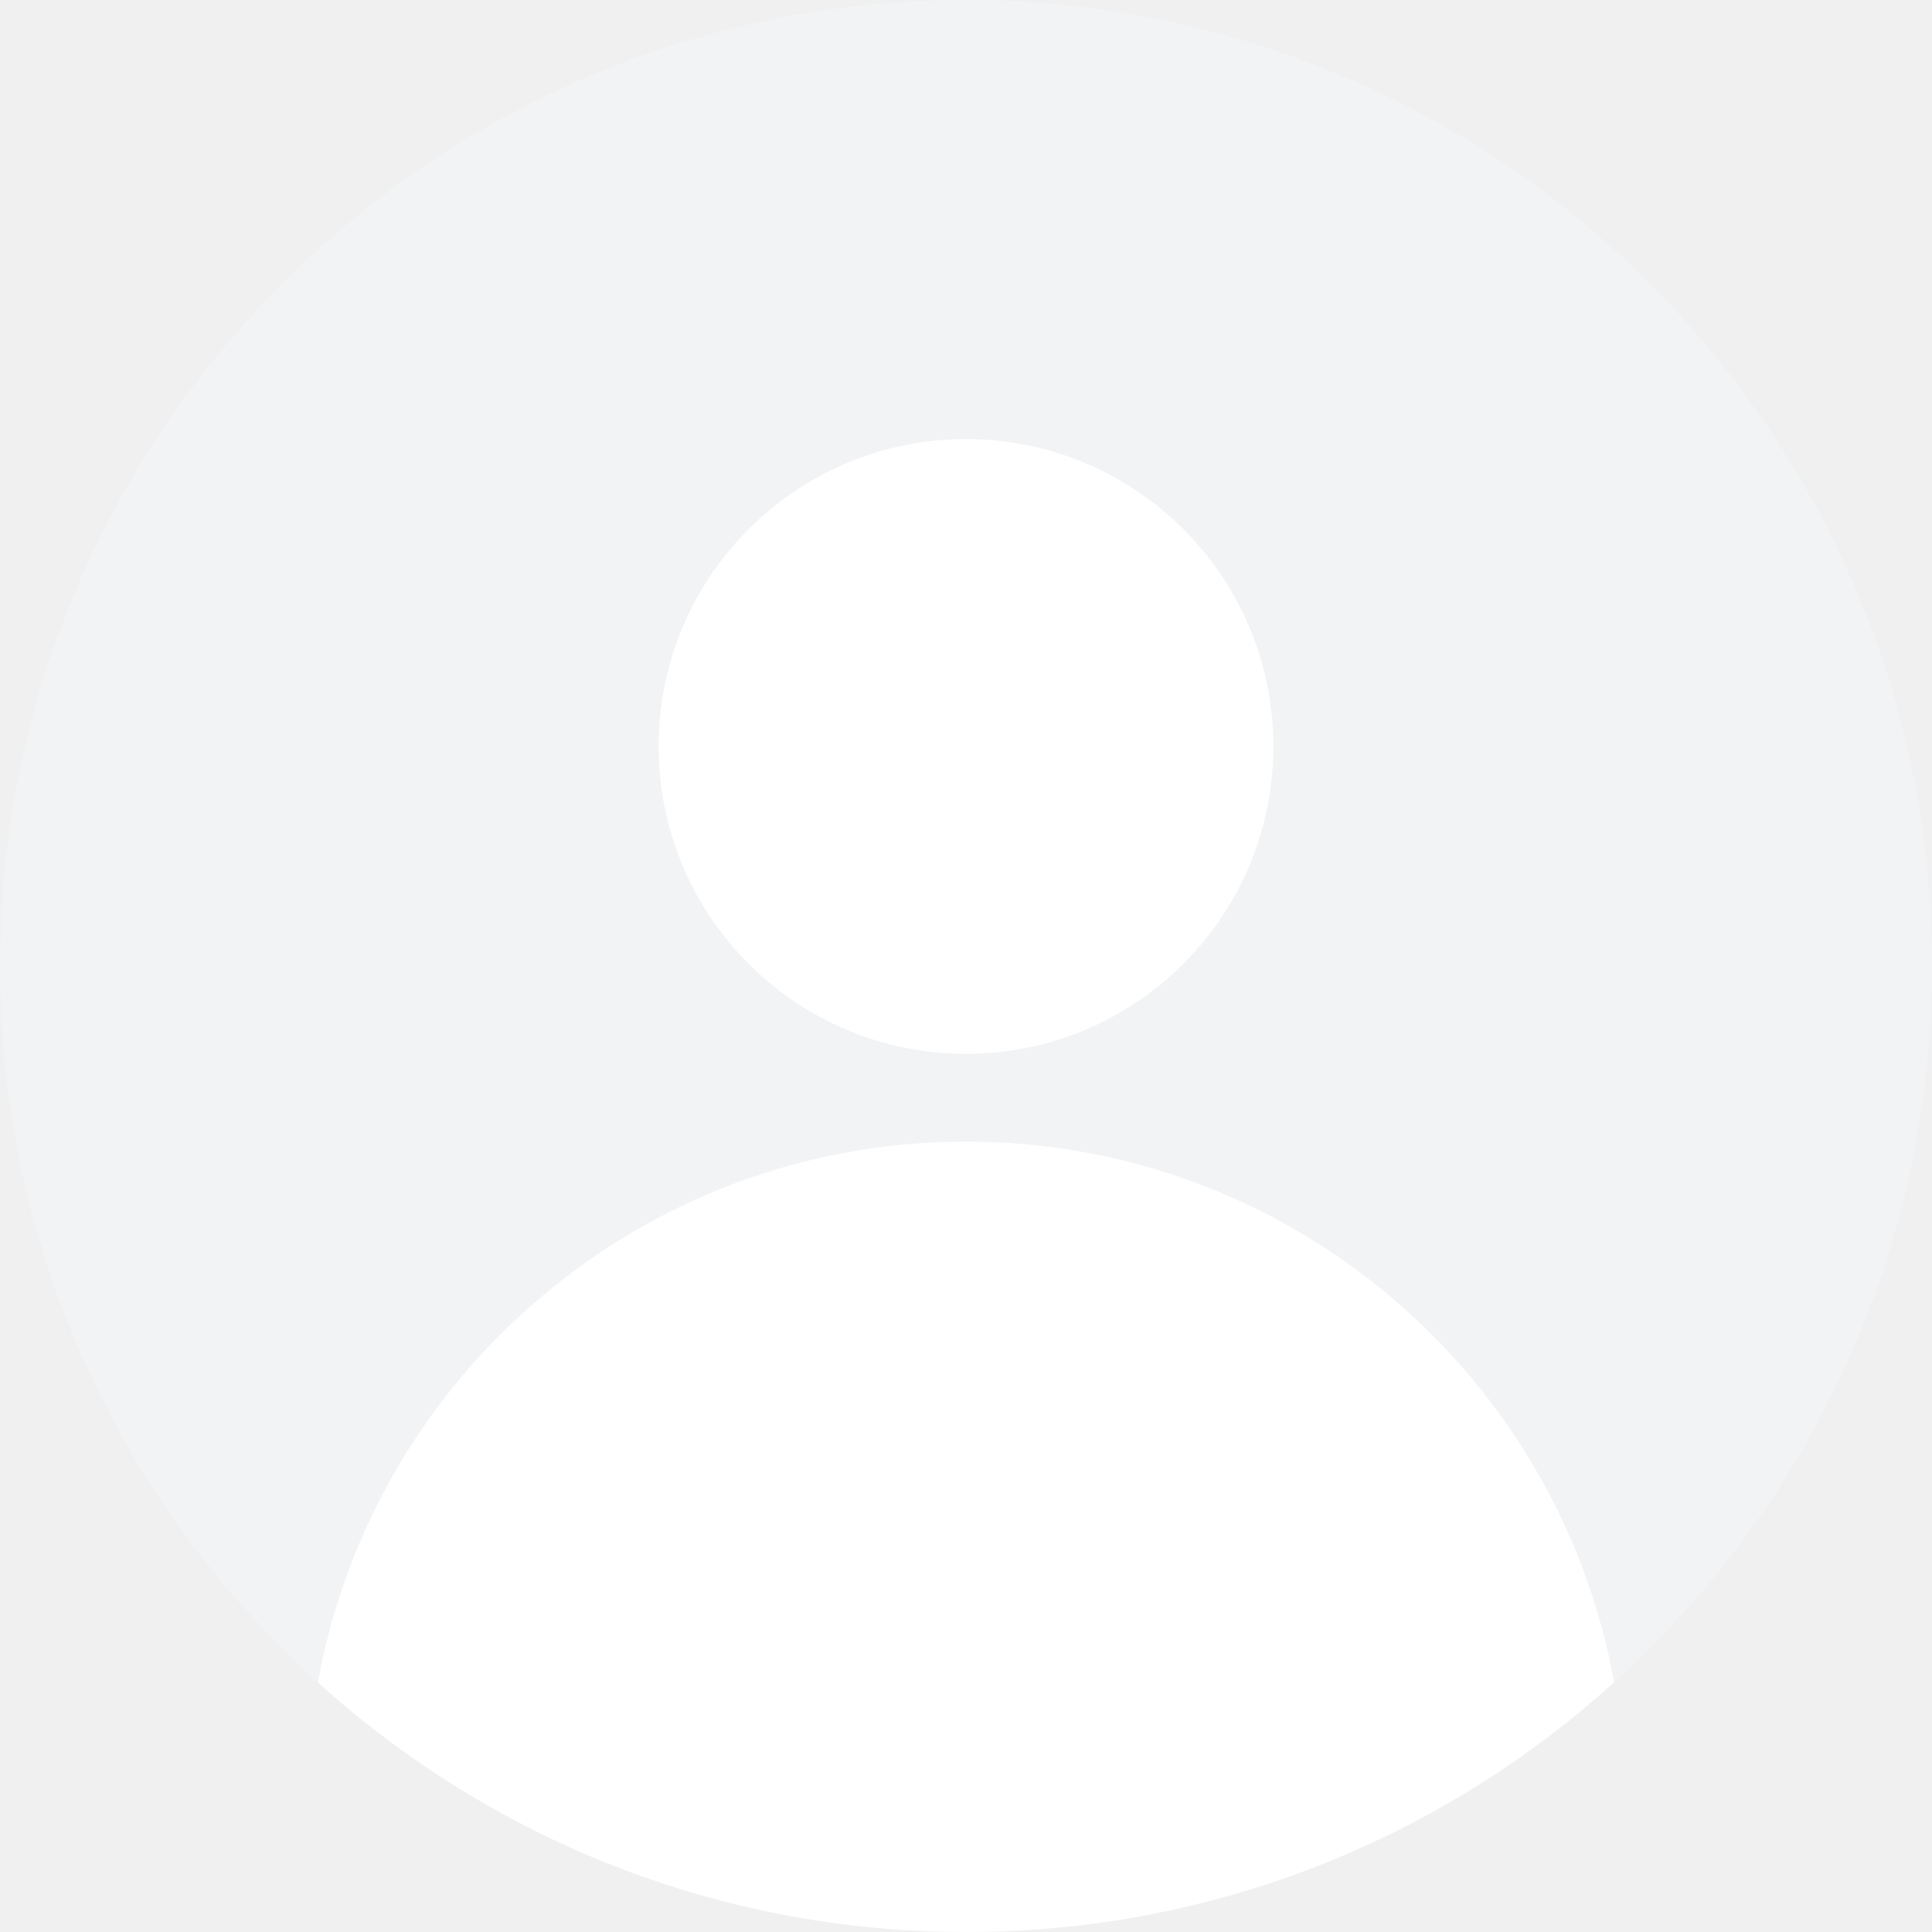
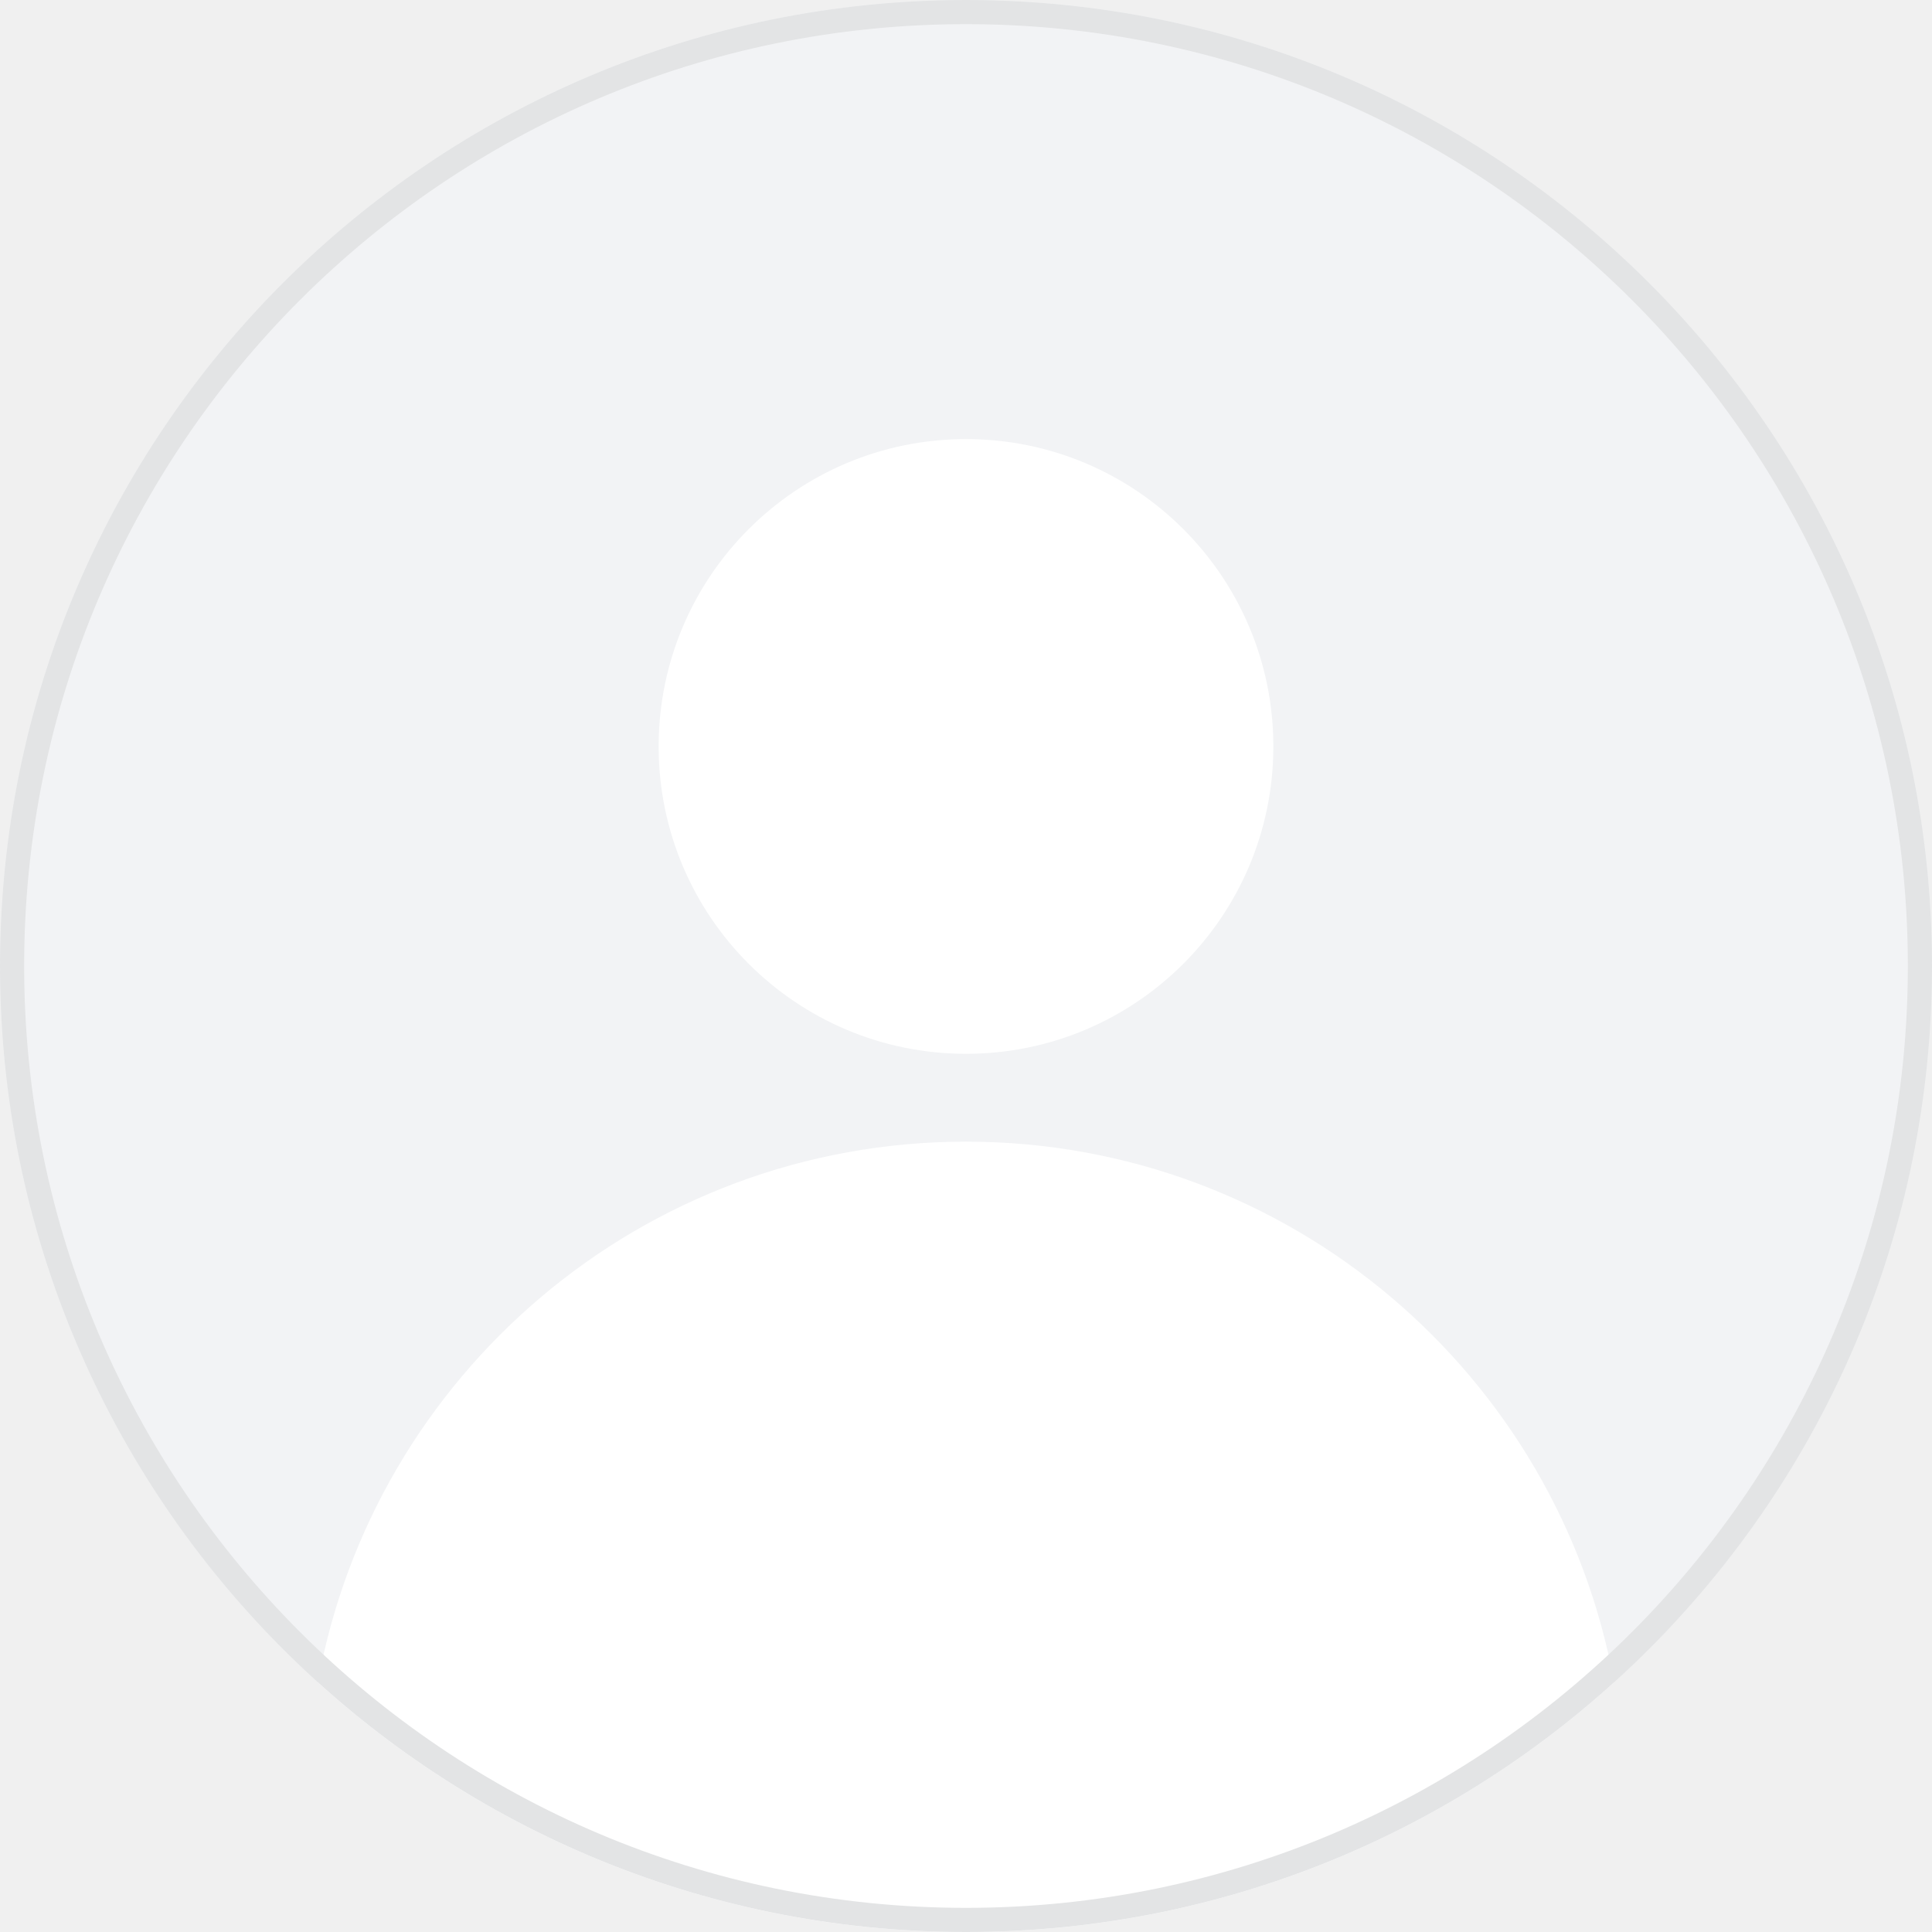
- <svg xmlns="http://www.w3.org/2000/svg" width="80" height="80" viewBox="0 0 80 80">
-   <g fill="none" fill-rule="evenodd">
-     <path d="M40 80C17.909 80 0 62.091 0 40S17.909 0 40 0s40 17.909 40 40-17.909 40-40 40z" fill="#F2F3F5" />
-     <path d="M40 43.636c-7.03 0-12.727-5.698-12.727-12.727S32.97 18.182 40 18.182c7.03 0 12.727 5.698 12.727 12.727 0 7.03-5.698 12.727-12.727 12.727zM66.836 69.66C59.738 76.087 50.326 80 40 80c-10.327 0-19.74-3.913-26.836-10.338C15.466 56.93 26.605 47.272 40 47.272c13.395 0 24.534 9.657 26.836 22.388z" fill="#FFF" />
+ <svg xmlns="http://www.w3.org/2000/svg" xmlns:xlink="http://www.w3.org/1999/xlink" width="80px" height="80px" viewBox="0 0 80 80" version="1.1">
+   <defs>
+     <rect id="path-1" x="1.52587891e-05" y="0" width="80" height="80" />
+   </defs>
+   <g id="💎-Components" stroke="none" stroke-width="1" fill="none" fill-rule="evenodd">
+     <g id="Icons/Grid/Keep" transform="translate(-1638, -1845)">
+       <g id="Icons-/-80-/-ic_default_profile" transform="translate(1638, 1845)">
+         <path d="M40,80 C17.909,80 0,62.091 0,40 C0,17.909 17.909,0 40,0 C62.091,0 80,17.909 80,40 C80,62.091 62.091,80 40,80 Z" id="Oval" fill="#F2F3F5" />
+         <path d="M40,43.636 C32.971,43.636 27.273,37.938 27.273,30.909 C27.273,23.88 32.971,18.182 40,18.182 C47.029,18.182 52.727,23.88 52.727,30.909 C52.727,37.938 47.029,43.636 40,43.636 Z" id="Oval" fill="#FFFFFF" />
+         <mask id="mask-2" fill="white">
+           <use xlink:href="#path-1" />
+         </mask>
+         <g id="Login-1-(Background/Mask)" />
+         <path d="M66.836,69.66 C59.738,76.087 50.326,80 40,80 C29.673,80 20.261,76.087 13.164,69.662 C15.466,56.929 26.605,47.273 40,47.273 C53.395,47.273 64.534,56.929 66.836,69.66 Z" id="Combined-Shape" fill="#FFFFFF" mask="url(#mask-2)" />
+         <circle id="Oval" stroke="#E3E4E5" mask="url(#mask-2)" cx="40" cy="40" r="39.5" />
+       </g>
+     </g>
  </g>
</svg>
